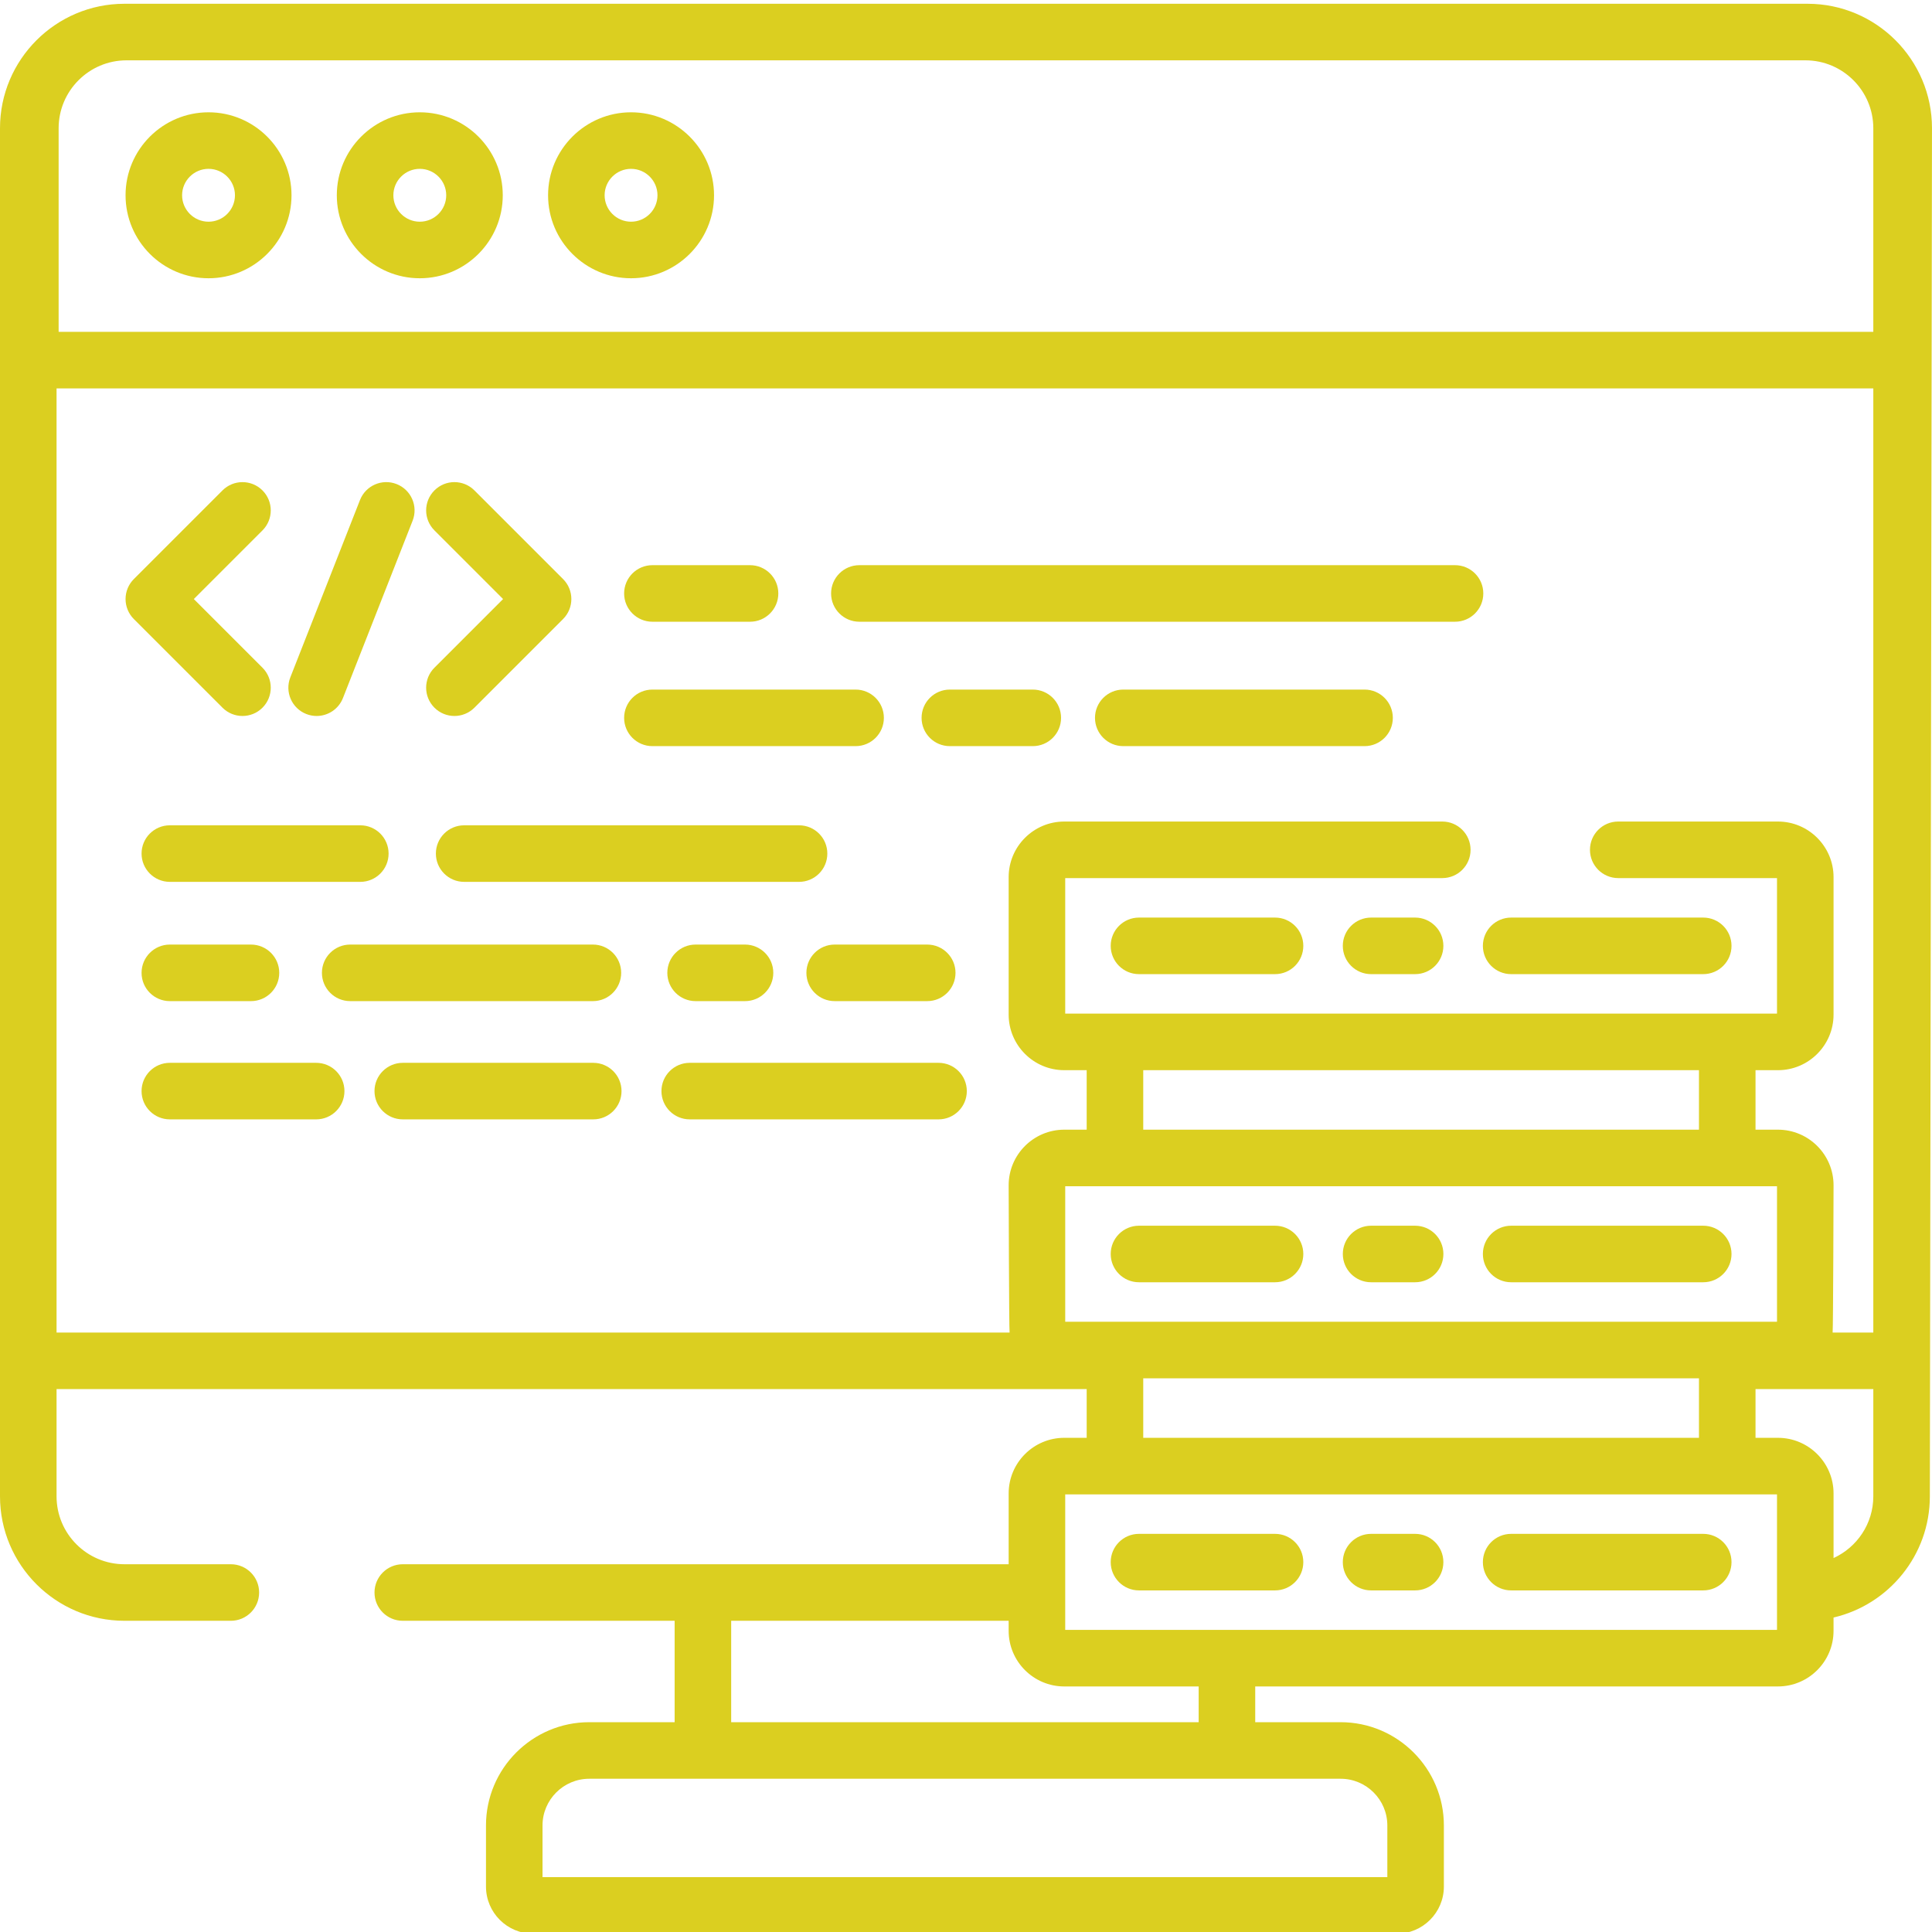
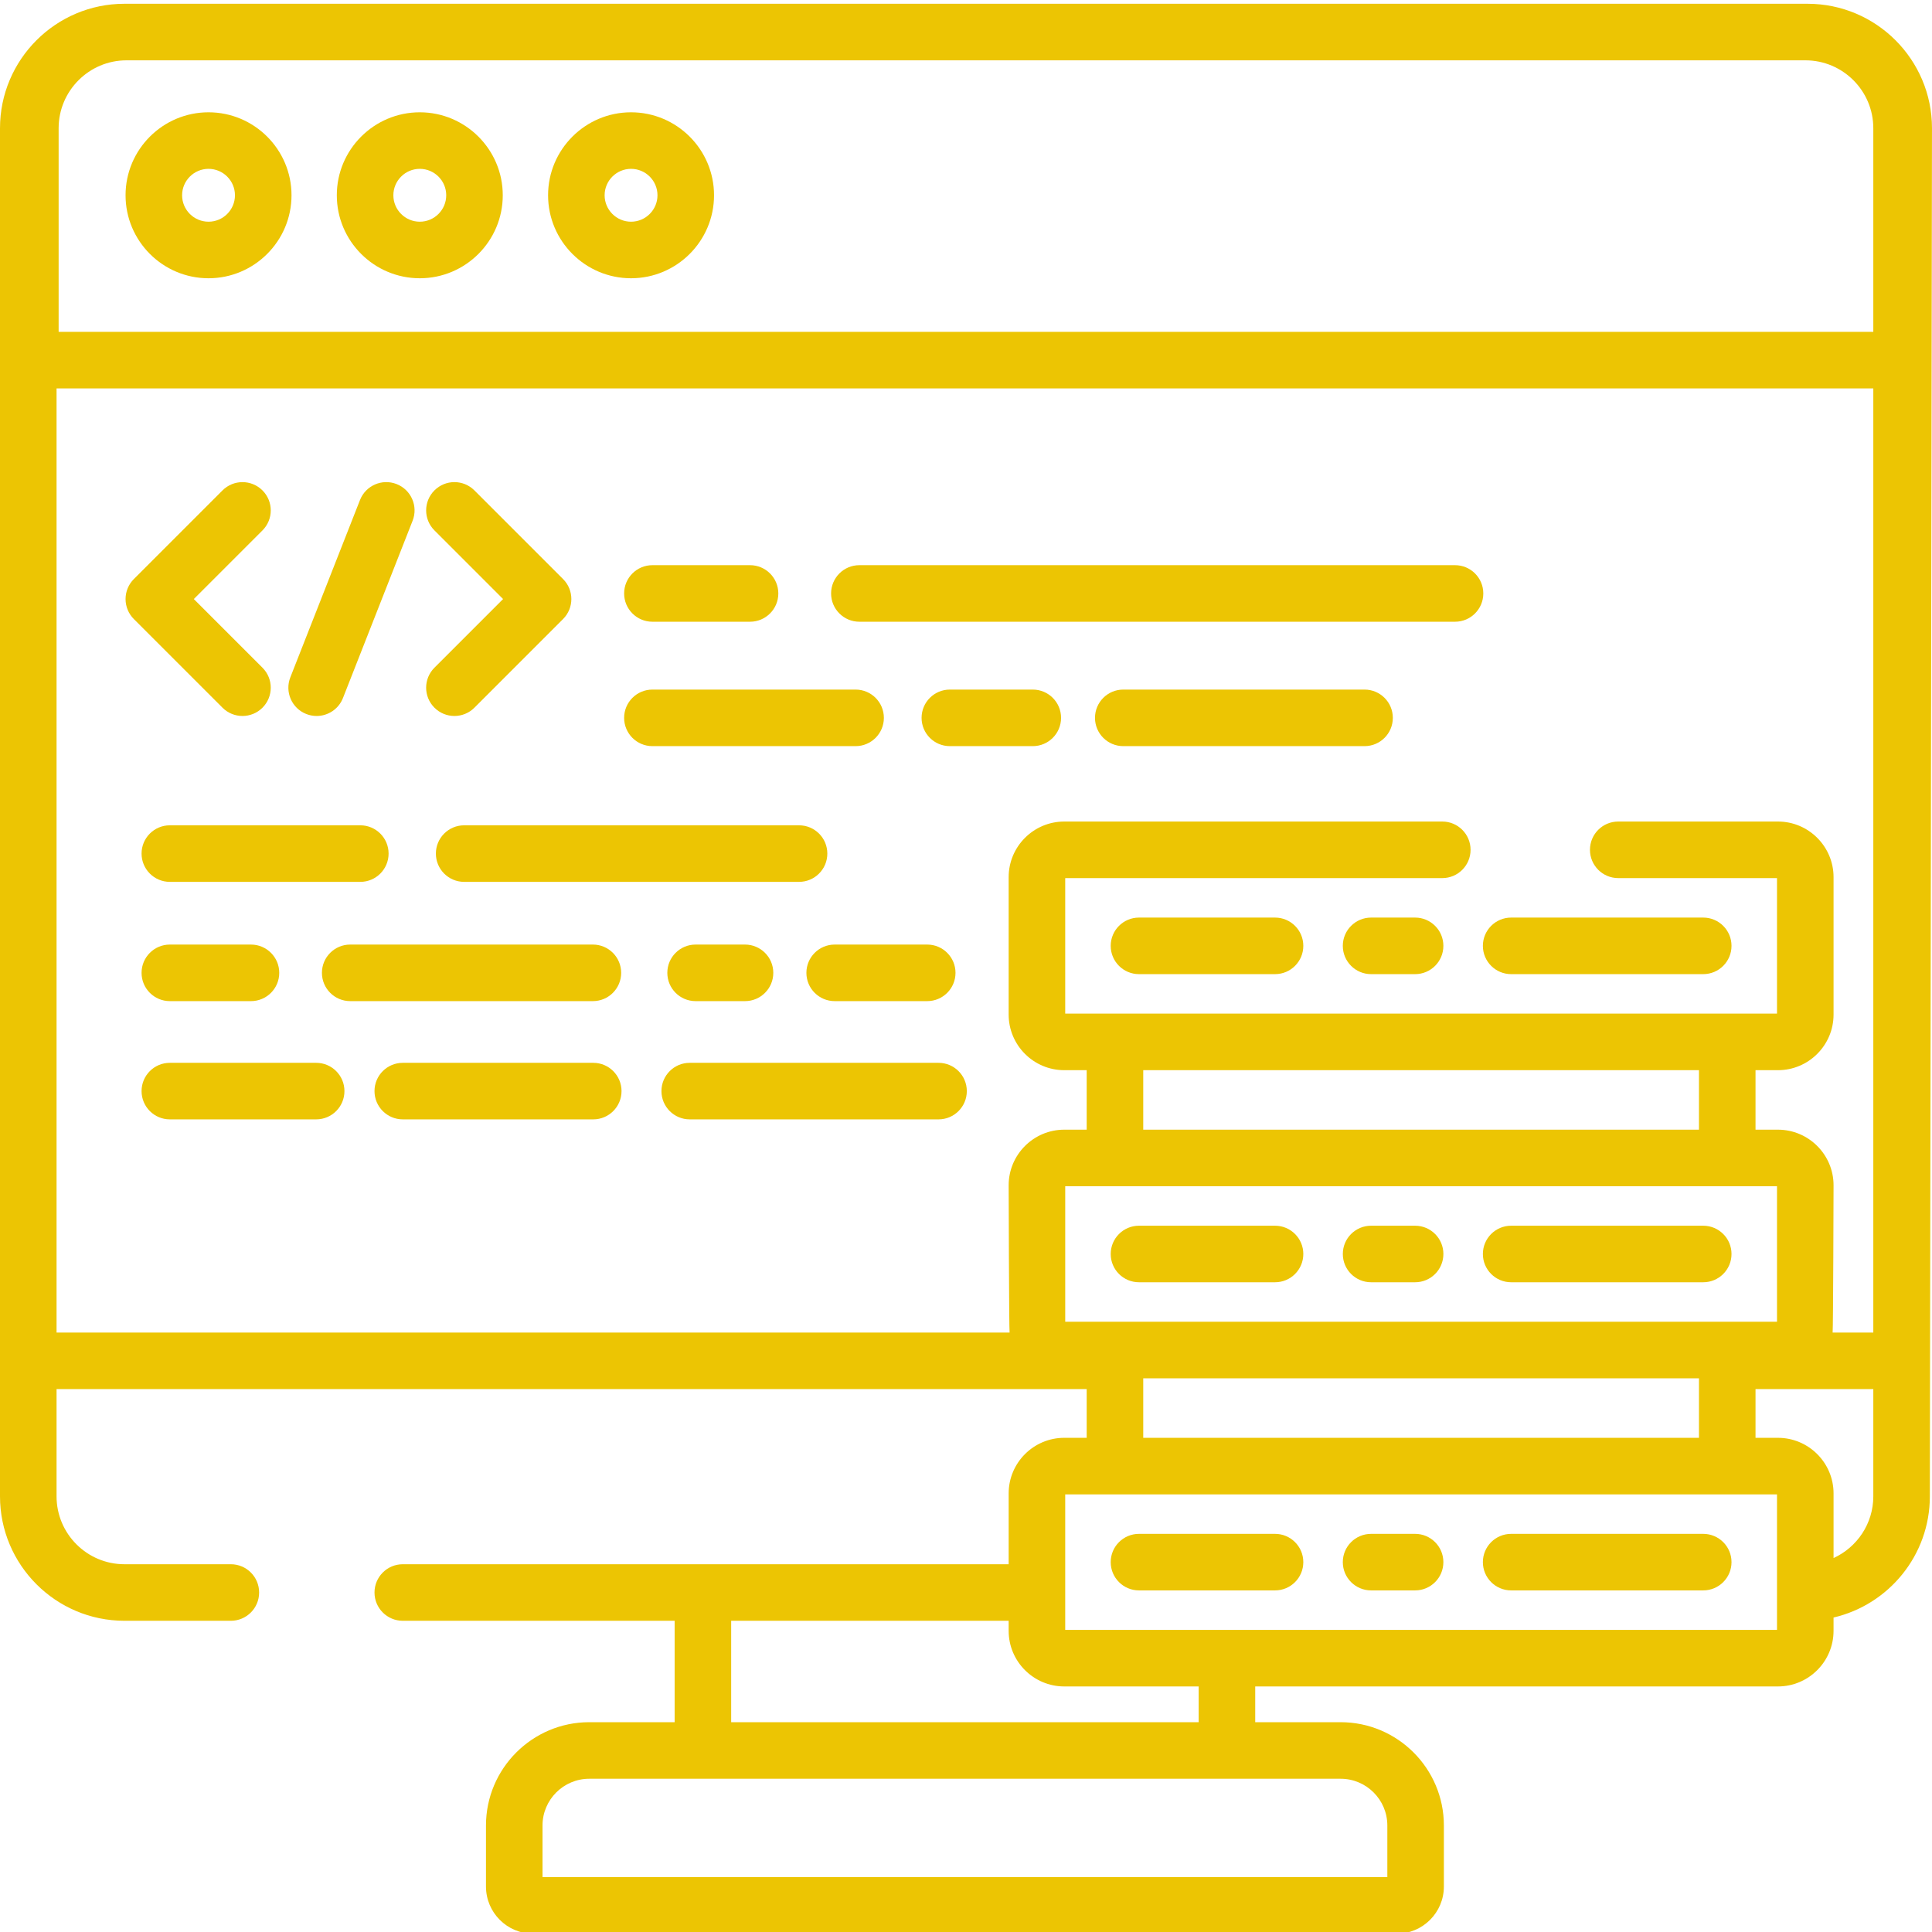
- <svg xmlns="http://www.w3.org/2000/svg" height="512px" viewBox="0 0 511.998 511" width="512px">
+ <svg xmlns="http://www.w3.org/2000/svg" height="512px" viewBox="0 0 511.998 511" width="512px" class="">
  <g>
-     <path d="m58.961 187.047c1.461 1.461 3.379 2.195 5.297 2.195 1.918 0 3.836-.73 5.301-2.195 2.926-2.926 2.926-7.672 0-10.598l-18.195-18.195 18.195-18.191c2.926-2.93 2.926-7.672 0-10.598-2.926-2.926-7.672-2.926-10.598 0l-23.492 23.492c-1.406 1.406-2.195 3.312-2.195 5.297 0 1.988.789 3.895 2.195 5.301zm0 0" data-original="#000000" class="active-path" data-old_color="#000000" fill="#DBCF20" />
-     <path d="m133.32 158.254-18.195 18.195c-2.926 2.926-2.926 7.672.004 10.598 1.461 1.461 3.379 2.195 5.297 2.195s3.836-.734 5.297-2.195l23.496-23.496c2.926-2.926 2.926-7.672 0-10.594l-23.496-23.496c-2.926-2.926-7.668-2.926-10.594 0-2.93 2.93-2.93 7.672 0 10.598zm0 0" data-original="#000000" class="active-path" data-old_color="#000000" fill="#DBCF20" />
-     <path d="m81.172 188.723c.898.352 1.828.52 2.738.52 2.992 0 5.816-1.805 6.977-4.754l18.457-46.988c1.516-3.852-.383-8.199-4.234-9.715-3.848-1.512-8.199.383-9.711 4.234l-18.461 46.988c-1.512 3.852.383 8.203 4.234 9.715zm0 0" data-original="#000000" class="active-path" data-old_color="#000000" fill="#DBCF20" />
-     <path d="m45.008 233.203h50.48c4.137 0 7.492-3.355 7.492-7.496 0-4.137-3.355-7.492-7.492-7.492h-50.48c-4.141 0-7.492 3.355-7.492 7.492 0 4.141 3.352 7.496 7.492 7.496zm0 0" data-original="#000000" class="active-path" data-old_color="#000000" fill="#DBCF20" />
-     <path d="m211.754 218.215h-88.75c-4.137 0-7.492 3.355-7.492 7.492 0 4.141 3.355 7.496 7.492 7.496h88.75c4.141 0 7.496-3.355 7.496-7.496 0-4.137-3.355-7.492-7.496-7.492zm0 0" data-original="#000000" class="active-path" data-old_color="#000000" fill="#DBCF20" />
-     <path d="m45.008 264.809h21.504c4.137 0 7.492-3.355 7.492-7.496 0-4.137-3.355-7.492-7.492-7.492h-21.504c-4.141 0-7.492 3.355-7.492 7.492 0 4.141 3.352 7.496 7.492 7.496zm0 0" data-original="#000000" class="active-path" data-old_color="#000000" fill="#DBCF20" />
-     <path d="m184.34 249.82c-4.141 0-7.492 3.355-7.492 7.492 0 4.141 3.352 7.496 7.492 7.496h13.094c4.141 0 7.496-3.355 7.496-7.496 0-4.137-3.355-7.492-7.496-7.492zm0 0" data-original="#000000" class="active-path" data-old_color="#000000" fill="#DBCF20" />
-     <path d="m164.617 257.312c0-4.137-3.355-7.492-7.492-7.492h-64.32c-4.141 0-7.492 3.355-7.492 7.492 0 4.141 3.352 7.496 7.492 7.496h64.32c4.137 0 7.492-3.355 7.492-7.496zm0 0" data-original="#000000" class="active-path" data-old_color="#000000" fill="#DBCF20" />
-     <path d="m213.703 257.312c0 4.141 3.355 7.496 7.492 7.496h24.527c4.141 0 7.496-3.355 7.496-7.496 0-4.137-3.355-7.492-7.496-7.492h-24.527c-4.137 0-7.492 3.355-7.492 7.492zm0 0" data-original="#000000" class="active-path" data-old_color="#000000" fill="#DBCF20" />
-     <path d="m172.895 164.266h25.871c4.141 0 7.496-3.355 7.496-7.496 0-4.137-3.355-7.492-7.496-7.492h-25.871c-4.141 0-7.496 3.355-7.496 7.492 0 4.141 3.355 7.496 7.496 7.496zm0 0" data-original="#000000" class="active-path" data-old_color="#000000" fill="#DBCF20" />
-     <path d="m227.742 164.266h157.855c4.141 0 7.492-3.355 7.492-7.496 0-4.137-3.352-7.492-7.492-7.492h-157.855c-4.141 0-7.496 3.355-7.496 7.492 0 4.141 3.355 7.496 7.496 7.496zm0 0" data-original="#000000" class="active-path" data-old_color="#000000" fill="#DBCF20" />
-     <path d="m361.621 182.246h-63.945c-4.137 0-7.492 3.355-7.492 7.496 0 4.137 3.355 7.492 7.492 7.492h63.945c4.137 0 7.492-3.355 7.492-7.492 0-4.141-3.355-7.496-7.492-7.496zm0 0" data-original="#000000" class="active-path" data-old_color="#000000" fill="#DBCF20" />
-     <path d="m273.699 182.246h-21.98c-4.141 0-7.492 3.355-7.492 7.496 0 4.137 3.352 7.492 7.492 7.492h21.98c4.141 0 7.492-3.355 7.492-7.492 0-4.141-3.352-7.496-7.492-7.496zm0 0" data-original="#000000" class="active-path" data-old_color="#000000" fill="#DBCF20" />
-     <path d="m172.895 197.234h53.848c4.137 0 7.492-3.355 7.492-7.492 0-4.141-3.355-7.496-7.492-7.496h-53.848c-4.141 0-7.496 3.355-7.496 7.496 0 4.137 3.355 7.492 7.496 7.492zm0 0" data-original="#000000" class="active-path" data-old_color="#000000" fill="#DBCF20" />
-     <path d="m157.219 281.16h-50.477c-4.141 0-7.496 3.355-7.496 7.492 0 4.137 3.355 7.492 7.496 7.492h50.477c4.137 0 7.492-3.355 7.492-7.492 0-4.137-3.355-7.492-7.492-7.492zm0 0" data-original="#000000" class="active-path" data-old_color="#000000" fill="#DBCF20" />
-     <path d="m83.789 281.16h-38.781c-4.141 0-7.492 3.355-7.492 7.492 0 4.137 3.352 7.492 7.492 7.492h38.781c4.141 0 7.492-3.355 7.492-7.492 0-4.137-3.352-7.492-7.492-7.492zm0 0" data-original="#000000" class="active-path" data-old_color="#000000" fill="#DBCF20" />
-     <path d="m248.723 281.16h-65.941c-4.141 0-7.492 3.355-7.492 7.492 0 4.137 3.352 7.492 7.492 7.492h65.941c4.137 0 7.492-3.355 7.492-7.492 0-4.137-3.355-7.492-7.492-7.492zm0 0" data-original="#000000" class="active-path" data-old_color="#000000" fill="#DBCF20" />
-     <path d="m337.898 242.668h-36.059c-4.137 0-7.492 3.355-7.492 7.492 0 4.141 3.355 7.496 7.492 7.496h36.059c4.141 0 7.492-3.355 7.492-7.496 0-4.137-3.352-7.492-7.492-7.492zm0 0" data-original="#000000" class="active-path" data-old_color="#000000" fill="#DBCF20" />
-     <path d="m400.469 257.656h50.902c4.141 0 7.496-3.355 7.496-7.496 0-4.137-3.355-7.492-7.496-7.492h-50.902c-4.141 0-7.492 3.355-7.492 7.492 0 4.141 3.355 7.496 7.492 7.496zm0 0" data-original="#000000" class="active-path" data-old_color="#000000" fill="#DBCF20" />
-     <path d="m375.016 242.668h-11.664c-4.141 0-7.496 3.355-7.496 7.492 0 4.141 3.355 7.496 7.496 7.496h11.664c4.141 0 7.492-3.355 7.492-7.496 0-4.137-3.352-7.492-7.492-7.492zm0 0" data-original="#000000" class="active-path" data-old_color="#000000" fill="#DBCF20" />
-     <path d="m301.84 339.312h36.059c4.141 0 7.492-3.352 7.492-7.492 0-4.137-3.352-7.492-7.492-7.492h-36.059c-4.137 0-7.492 3.355-7.492 7.492 0 4.141 3.355 7.492 7.492 7.492zm0 0" data-original="#000000" class="active-path" data-old_color="#000000" fill="#DBCF20" />
-     <path d="m400.469 339.312h50.902c4.141 0 7.496-3.352 7.496-7.492 0-4.137-3.355-7.492-7.496-7.492h-50.902c-4.141 0-7.492 3.355-7.492 7.492 0 4.141 3.355 7.492 7.492 7.492zm0 0" data-original="#000000" class="active-path" data-old_color="#000000" fill="#DBCF20" />
-     <path d="m363.352 339.312h11.664c4.141 0 7.496-3.352 7.496-7.492 0-4.137-3.355-7.492-7.496-7.492h-11.664c-4.141 0-7.492 3.355-7.492 7.492 0 4.141 3.352 7.492 7.492 7.492zm0 0" data-original="#000000" class="active-path" data-old_color="#000000" fill="#DBCF20" />
-     <path d="m337.898 405.988h-36.059c-4.137 0-7.492 3.355-7.492 7.492s3.355 7.492 7.492 7.492h36.059c4.141 0 7.492-3.355 7.492-7.492s-3.352-7.492-7.492-7.492zm0 0" data-original="#000000" class="active-path" data-old_color="#000000" fill="#DBCF20" />
-     <path d="m451.371 405.988h-50.902c-4.141 0-7.492 3.355-7.492 7.492s3.352 7.492 7.492 7.492h50.902c4.141 0 7.496-3.355 7.496-7.492s-3.355-7.492-7.496-7.492zm0 0" data-original="#000000" class="active-path" data-old_color="#000000" fill="#DBCF20" />
-     <path d="m375.016 405.988h-11.664c-4.141 0-7.496 3.355-7.496 7.492s3.355 7.492 7.496 7.492h11.664c4.141 0 7.492-3.355 7.492-7.492s-3.352-7.492-7.492-7.492zm0 0" data-original="#000000" class="active-path" data-old_color="#000000" fill="#DBCF20" />
-     <path d="m479.023.5h-446.043c-18.184 0-32.98 14.793-32.98 32.98v362.566c0 18.184 14.797 32.977 32.98 32.977h28.199c4.137 0 7.492-3.352 7.492-7.492 0-4.137-3.355-7.492-7.492-7.492h-28.199c-9.922 0-17.992-8.07-17.992-17.992v-28.426h272.996v12.914h-5.941c-8.129 0-14.738 6.609-14.738 14.738v18.766h-160.566c-4.137 0-7.492 3.355-7.492 7.492 0 4.141 3.355 7.492 7.492 7.492h72.047v26.875h-22.625c-15.094 0-27.371 12.281-27.371 27.371v16.188c0 6.887 5.602 12.488 12.488 12.488h228.875c6.887 0 12.488-5.602 12.488-12.488v-16.188c0-15.09-12.277-27.371-27.371-27.371h-22.625v-9.473h138.527c8.125 0 14.734-6.609 14.734-14.738v-3.527c14.605-3.391 25.523-16.496 25.523-32.113l.566-362.57c.004-18.184-14.789-32.977-32.973-32.977zm-196.73 349.281v-35.918h188.629v35.918zm20.676-50.906v-15.766h147.273v15.766zm147.273 65.891v15.77h-147.273v-15.77zm-256.473 64.258h73.535v2.668c0 8.125 6.609 14.734 14.738 14.734h35.617v9.473h-123.891zm161.504 41.863c6.828 0 12.383 5.555 12.383 12.383v13.691h-223.883v-13.691c0-6.828 5.559-12.383 12.387-12.383zm115.648-39.449h-188.629v-35.914h188.629zm25.523-35.391c0 7.258-4.328 13.512-10.535 16.352v-17.129c0-8.125-6.613-14.734-14.738-14.734h-5.941v-12.914h31.215zm0-43.41h-10.781c.152-.848.246-39.023.246-39.023 0-8.129-6.613-14.738-14.738-14.738h-5.941v-15.766h5.941c8.125 0 14.738-6.613 14.738-14.738v-36.418c0-8.125-6.613-14.738-14.738-14.738h-42.324c-4.141 0-7.492 3.355-7.492 7.496 0 4.137 3.352 7.492 7.492 7.492h42.074v35.918h-188.629v-35.918h99.93c4.141 0 7.492-3.355 7.492-7.492 0-4.141-3.352-7.496-7.492-7.496h-100.18c-8.129 0-14.738 6.613-14.738 14.738v36.418c0 8.125 6.609 14.738 14.738 14.738h5.941v15.766h-5.941c-8.129 0-14.738 6.613-14.738 14.738 0 0 .094 38.176.246 39.023h-252.562v-250.207h481.457zm0-265.195h-480.906v-53.965c0-9.918 8.07-17.988 17.992-17.988h444.922c9.922 0 17.992 8.07 17.992 17.992zm0 0" data-original="#000000" class="active-path" data-old_color="#000000" fill="#DBCF20" />
-     <path d="m55.262 29.262c-12.125 0-21.988 9.863-21.988 21.988s9.863 21.992 21.988 21.992 21.992-9.867 21.992-21.992-9.867-21.988-21.992-21.988zm0 28.992c-3.859 0-7.004-3.141-7.004-7.004 0-3.859 3.145-7.004 7.004-7.004 3.863 0 7.004 3.145 7.004 7.004 0 3.863-3.141 7.004-7.004 7.004zm0 0" data-original="#000000" class="active-path" data-old_color="#000000" fill="#DBCF20" />
-     <path d="m111.25 29.262c-12.125 0-21.992 9.863-21.992 21.988s9.867 21.992 21.992 21.992 21.988-9.867 21.988-21.992-9.867-21.988-21.988-21.988zm0 28.992c-3.863 0-7.004-3.141-7.004-7.004 0-3.859 3.141-7.004 7.004-7.004 3.859 0 7.004 3.145 7.004 7.004 0 3.863-3.145 7.004-7.004 7.004zm0 0" data-original="#000000" class="active-path" data-old_color="#000000" fill="#DBCF20" />
-     <path d="m167.234 29.262c-12.125 0-21.988 9.863-21.988 21.988s9.863 21.992 21.988 21.992 21.992-9.867 21.992-21.992-9.867-21.988-21.992-21.988zm0 28.992c-3.859 0-7.004-3.141-7.004-7.004 0-3.859 3.145-7.004 7.004-7.004 3.863 0 7.004 3.145 7.004 7.004 0 3.863-3.141 7.004-7.004 7.004zm0 0" data-original="#000000" class="active-path" data-old_color="#000000" fill="#DBCF20" />
+     <path d="m58.961 187.047c1.461 1.461 3.379 2.195 5.297 2.195 1.918 0 3.836-.73 5.301-2.195 2.926-2.926 2.926-7.672 0-10.598l-18.195-18.195 18.195-18.191c2.926-2.93 2.926-7.672 0-10.598-2.926-2.926-7.672-2.926-10.598 0l-23.492 23.492c-1.406 1.406-2.195 3.312-2.195 5.297 0 1.988.789 3.895 2.195 5.301zm0 0" data-original="#000000" class="active-path" data-old_color="#000000" fill="#ECC503" />
+     <path d="m133.32 158.254-18.195 18.195c-2.926 2.926-2.926 7.672.004 10.598 1.461 1.461 3.379 2.195 5.297 2.195s3.836-.734 5.297-2.195l23.496-23.496c2.926-2.926 2.926-7.672 0-10.594l-23.496-23.496c-2.926-2.926-7.668-2.926-10.594 0-2.93 2.93-2.93 7.672 0 10.598zm0 0" data-original="#000000" class="active-path" data-old_color="#000000" fill="#ECC503" />
+     <path d="m81.172 188.723c.898.352 1.828.52 2.738.52 2.992 0 5.816-1.805 6.977-4.754l18.457-46.988c1.516-3.852-.383-8.199-4.234-9.715-3.848-1.512-8.199.383-9.711 4.234l-18.461 46.988c-1.512 3.852.383 8.203 4.234 9.715zm0 0" data-original="#000000" class="active-path" data-old_color="#000000" fill="#ECC503" />
+     <path d="m45.008 233.203h50.48c4.137 0 7.492-3.355 7.492-7.496 0-4.137-3.355-7.492-7.492-7.492h-50.48c-4.141 0-7.492 3.355-7.492 7.492 0 4.141 3.352 7.496 7.492 7.496zm0 0" data-original="#000000" class="active-path" data-old_color="#000000" fill="#ECC503" />
+     <path d="m211.754 218.215h-88.75c-4.137 0-7.492 3.355-7.492 7.492 0 4.141 3.355 7.496 7.492 7.496h88.75c4.141 0 7.496-3.355 7.496-7.496 0-4.137-3.355-7.492-7.496-7.492zm0 0" data-original="#000000" class="active-path" data-old_color="#000000" fill="#ECC503" />
+     <path d="m45.008 264.809h21.504c4.137 0 7.492-3.355 7.492-7.496 0-4.137-3.355-7.492-7.492-7.492h-21.504c-4.141 0-7.492 3.355-7.492 7.492 0 4.141 3.352 7.496 7.492 7.496zm0 0" data-original="#000000" class="active-path" data-old_color="#000000" fill="#ECC503" />
+     <path d="m184.34 249.82c-4.141 0-7.492 3.355-7.492 7.492 0 4.141 3.352 7.496 7.492 7.496h13.094c4.141 0 7.496-3.355 7.496-7.496 0-4.137-3.355-7.492-7.496-7.492zm0 0" data-original="#000000" class="active-path" data-old_color="#000000" fill="#ECC503" />
+     <path d="m164.617 257.312c0-4.137-3.355-7.492-7.492-7.492h-64.32c-4.141 0-7.492 3.355-7.492 7.492 0 4.141 3.352 7.496 7.492 7.496h64.32c4.137 0 7.492-3.355 7.492-7.496zm0 0" data-original="#000000" class="active-path" data-old_color="#000000" fill="#ECC503" />
+     <path d="m213.703 257.312c0 4.141 3.355 7.496 7.492 7.496h24.527c4.141 0 7.496-3.355 7.496-7.496 0-4.137-3.355-7.492-7.496-7.492h-24.527c-4.137 0-7.492 3.355-7.492 7.492zm0 0" data-original="#000000" class="active-path" data-old_color="#000000" fill="#ECC503" />
+     <path d="m172.895 164.266h25.871c4.141 0 7.496-3.355 7.496-7.496 0-4.137-3.355-7.492-7.496-7.492h-25.871c-4.141 0-7.496 3.355-7.496 7.492 0 4.141 3.355 7.496 7.496 7.496zm0 0" data-original="#000000" class="active-path" data-old_color="#000000" fill="#ECC503" />
+     <path d="m227.742 164.266h157.855c4.141 0 7.492-3.355 7.492-7.496 0-4.137-3.352-7.492-7.492-7.492h-157.855c-4.141 0-7.496 3.355-7.496 7.492 0 4.141 3.355 7.496 7.496 7.496zm0 0" data-original="#000000" class="active-path" data-old_color="#000000" fill="#ECC503" />
+     <path d="m361.621 182.246h-63.945c-4.137 0-7.492 3.355-7.492 7.496 0 4.137 3.355 7.492 7.492 7.492h63.945c4.137 0 7.492-3.355 7.492-7.492 0-4.141-3.355-7.496-7.492-7.496zm0 0" data-original="#000000" class="active-path" data-old_color="#000000" fill="#ECC503" />
+     <path d="m273.699 182.246h-21.98c-4.141 0-7.492 3.355-7.492 7.496 0 4.137 3.352 7.492 7.492 7.492h21.98c4.141 0 7.492-3.355 7.492-7.492 0-4.141-3.352-7.496-7.492-7.496zm0 0" data-original="#000000" class="active-path" data-old_color="#000000" fill="#ECC503" />
+     <path d="m172.895 197.234h53.848c4.137 0 7.492-3.355 7.492-7.492 0-4.141-3.355-7.496-7.492-7.496h-53.848c-4.141 0-7.496 3.355-7.496 7.496 0 4.137 3.355 7.492 7.496 7.492zm0 0" data-original="#000000" class="active-path" data-old_color="#000000" fill="#ECC503" />
+     <path d="m157.219 281.16h-50.477c-4.141 0-7.496 3.355-7.496 7.492 0 4.137 3.355 7.492 7.496 7.492h50.477c4.137 0 7.492-3.355 7.492-7.492 0-4.137-3.355-7.492-7.492-7.492zm0 0" data-original="#000000" class="active-path" data-old_color="#000000" fill="#ECC503" />
+     <path d="m83.789 281.16h-38.781c-4.141 0-7.492 3.355-7.492 7.492 0 4.137 3.352 7.492 7.492 7.492h38.781c4.141 0 7.492-3.355 7.492-7.492 0-4.137-3.352-7.492-7.492-7.492zm0 0" data-original="#000000" class="active-path" data-old_color="#000000" fill="#ECC503" />
+     <path d="m248.723 281.16h-65.941c-4.141 0-7.492 3.355-7.492 7.492 0 4.137 3.352 7.492 7.492 7.492h65.941c4.137 0 7.492-3.355 7.492-7.492 0-4.137-3.355-7.492-7.492-7.492zm0 0" data-original="#000000" class="active-path" data-old_color="#000000" fill="#ECC503" />
+     <path d="m337.898 242.668h-36.059c-4.137 0-7.492 3.355-7.492 7.492 0 4.141 3.355 7.496 7.492 7.496h36.059c4.141 0 7.492-3.355 7.492-7.496 0-4.137-3.352-7.492-7.492-7.492zm0 0" data-original="#000000" class="active-path" data-old_color="#000000" fill="#ECC503" />
+     <path d="m400.469 257.656h50.902c4.141 0 7.496-3.355 7.496-7.496 0-4.137-3.355-7.492-7.496-7.492h-50.902c-4.141 0-7.492 3.355-7.492 7.492 0 4.141 3.355 7.496 7.492 7.496zm0 0" data-original="#000000" class="active-path" data-old_color="#000000" fill="#ECC503" />
+     <path d="m375.016 242.668h-11.664c-4.141 0-7.496 3.355-7.496 7.492 0 4.141 3.355 7.496 7.496 7.496h11.664c4.141 0 7.492-3.355 7.492-7.496 0-4.137-3.352-7.492-7.492-7.492zm0 0" data-original="#000000" class="active-path" data-old_color="#000000" fill="#ECC503" />
+     <path d="m301.84 339.312h36.059c4.141 0 7.492-3.352 7.492-7.492 0-4.137-3.352-7.492-7.492-7.492h-36.059c-4.137 0-7.492 3.355-7.492 7.492 0 4.141 3.355 7.492 7.492 7.492zm0 0" data-original="#000000" class="active-path" data-old_color="#000000" fill="#ECC503" />
+     <path d="m400.469 339.312h50.902c4.141 0 7.496-3.352 7.496-7.492 0-4.137-3.355-7.492-7.496-7.492h-50.902c-4.141 0-7.492 3.355-7.492 7.492 0 4.141 3.355 7.492 7.492 7.492zm0 0" data-original="#000000" class="active-path" data-old_color="#000000" fill="#ECC503" />
+     <path d="m363.352 339.312h11.664c4.141 0 7.496-3.352 7.496-7.492 0-4.137-3.355-7.492-7.496-7.492h-11.664c-4.141 0-7.492 3.355-7.492 7.492 0 4.141 3.352 7.492 7.492 7.492zm0 0" data-original="#000000" class="active-path" data-old_color="#000000" fill="#ECC503" />
+     <path d="m337.898 405.988h-36.059c-4.137 0-7.492 3.355-7.492 7.492s3.355 7.492 7.492 7.492h36.059c4.141 0 7.492-3.355 7.492-7.492s-3.352-7.492-7.492-7.492zm0 0" data-original="#000000" class="active-path" data-old_color="#000000" fill="#ECC503" />
+     <path d="m451.371 405.988h-50.902c-4.141 0-7.492 3.355-7.492 7.492s3.352 7.492 7.492 7.492h50.902c4.141 0 7.496-3.355 7.496-7.492s-3.355-7.492-7.496-7.492zm0 0" data-original="#000000" class="active-path" data-old_color="#000000" fill="#ECC503" />
+     <path d="m375.016 405.988h-11.664c-4.141 0-7.496 3.355-7.496 7.492s3.355 7.492 7.496 7.492h11.664c4.141 0 7.492-3.355 7.492-7.492s-3.352-7.492-7.492-7.492zm0 0" data-original="#000000" class="active-path" data-old_color="#000000" fill="#ECC503" />
+     <path d="m479.023.5h-446.043c-18.184 0-32.98 14.793-32.98 32.98v362.566c0 18.184 14.797 32.977 32.98 32.977h28.199c4.137 0 7.492-3.352 7.492-7.492 0-4.137-3.355-7.492-7.492-7.492h-28.199c-9.922 0-17.992-8.07-17.992-17.992v-28.426h272.996v12.914h-5.941c-8.129 0-14.738 6.609-14.738 14.738v18.766h-160.566c-4.137 0-7.492 3.355-7.492 7.492 0 4.141 3.355 7.492 7.492 7.492h72.047v26.875h-22.625c-15.094 0-27.371 12.281-27.371 27.371v16.188c0 6.887 5.602 12.488 12.488 12.488h228.875c6.887 0 12.488-5.602 12.488-12.488v-16.188c0-15.09-12.277-27.371-27.371-27.371h-22.625v-9.473h138.527c8.125 0 14.734-6.609 14.734-14.738v-3.527c14.605-3.391 25.523-16.496 25.523-32.113l.566-362.57c.004-18.184-14.789-32.977-32.973-32.977zm-196.73 349.281v-35.918h188.629v35.918zm20.676-50.906v-15.766h147.273v15.766zm147.273 65.891v15.77h-147.273v-15.77zm-256.473 64.258h73.535v2.668c0 8.125 6.609 14.734 14.738 14.734h35.617v9.473h-123.891zm161.504 41.863c6.828 0 12.383 5.555 12.383 12.383v13.691h-223.883v-13.691c0-6.828 5.559-12.383 12.387-12.383zm115.648-39.449h-188.629v-35.914h188.629zm25.523-35.391c0 7.258-4.328 13.512-10.535 16.352v-17.129c0-8.125-6.613-14.734-14.738-14.734h-5.941v-12.914h31.215zm0-43.41h-10.781c.152-.848.246-39.023.246-39.023 0-8.129-6.613-14.738-14.738-14.738h-5.941v-15.766h5.941c8.125 0 14.738-6.613 14.738-14.738v-36.418c0-8.125-6.613-14.738-14.738-14.738h-42.324c-4.141 0-7.492 3.355-7.492 7.496 0 4.137 3.352 7.492 7.492 7.492h42.074v35.918h-188.629v-35.918h99.93c4.141 0 7.492-3.355 7.492-7.492 0-4.141-3.352-7.496-7.492-7.496h-100.18c-8.129 0-14.738 6.613-14.738 14.738v36.418c0 8.125 6.609 14.738 14.738 14.738h5.941v15.766h-5.941c-8.129 0-14.738 6.613-14.738 14.738 0 0 .094 38.176.246 39.023h-252.562v-250.207h481.457zm0-265.195h-480.906v-53.965c0-9.918 8.07-17.988 17.992-17.988h444.922c9.922 0 17.992 8.07 17.992 17.992zm0 0" data-original="#000000" class="active-path" data-old_color="#000000" fill="#ECC503" />
+     <path d="m55.262 29.262c-12.125 0-21.988 9.863-21.988 21.988s9.863 21.992 21.988 21.992 21.992-9.867 21.992-21.992-9.867-21.988-21.992-21.988zm0 28.992c-3.859 0-7.004-3.141-7.004-7.004 0-3.859 3.145-7.004 7.004-7.004 3.863 0 7.004 3.145 7.004 7.004 0 3.863-3.141 7.004-7.004 7.004zm0 0" data-original="#000000" class="active-path" data-old_color="#000000" fill="#ECC503" />
+     <path d="m111.25 29.262c-12.125 0-21.992 9.863-21.992 21.988s9.867 21.992 21.992 21.992 21.988-9.867 21.988-21.992-9.867-21.988-21.988-21.988zm0 28.992c-3.863 0-7.004-3.141-7.004-7.004 0-3.859 3.141-7.004 7.004-7.004 3.859 0 7.004 3.145 7.004 7.004 0 3.863-3.145 7.004-7.004 7.004zm0 0" data-original="#000000" class="active-path" data-old_color="#000000" fill="#ECC503" />
+     <path d="m167.234 29.262c-12.125 0-21.988 9.863-21.988 21.988s9.863 21.992 21.988 21.992 21.992-9.867 21.992-21.992-9.867-21.988-21.992-21.988zm0 28.992c-3.859 0-7.004-3.141-7.004-7.004 0-3.859 3.145-7.004 7.004-7.004 3.863 0 7.004 3.145 7.004 7.004 0 3.863-3.141 7.004-7.004 7.004zm0 0" data-original="#000000" class="active-path" data-old_color="#000000" fill="#ECC503" />
  </g>
</svg>
